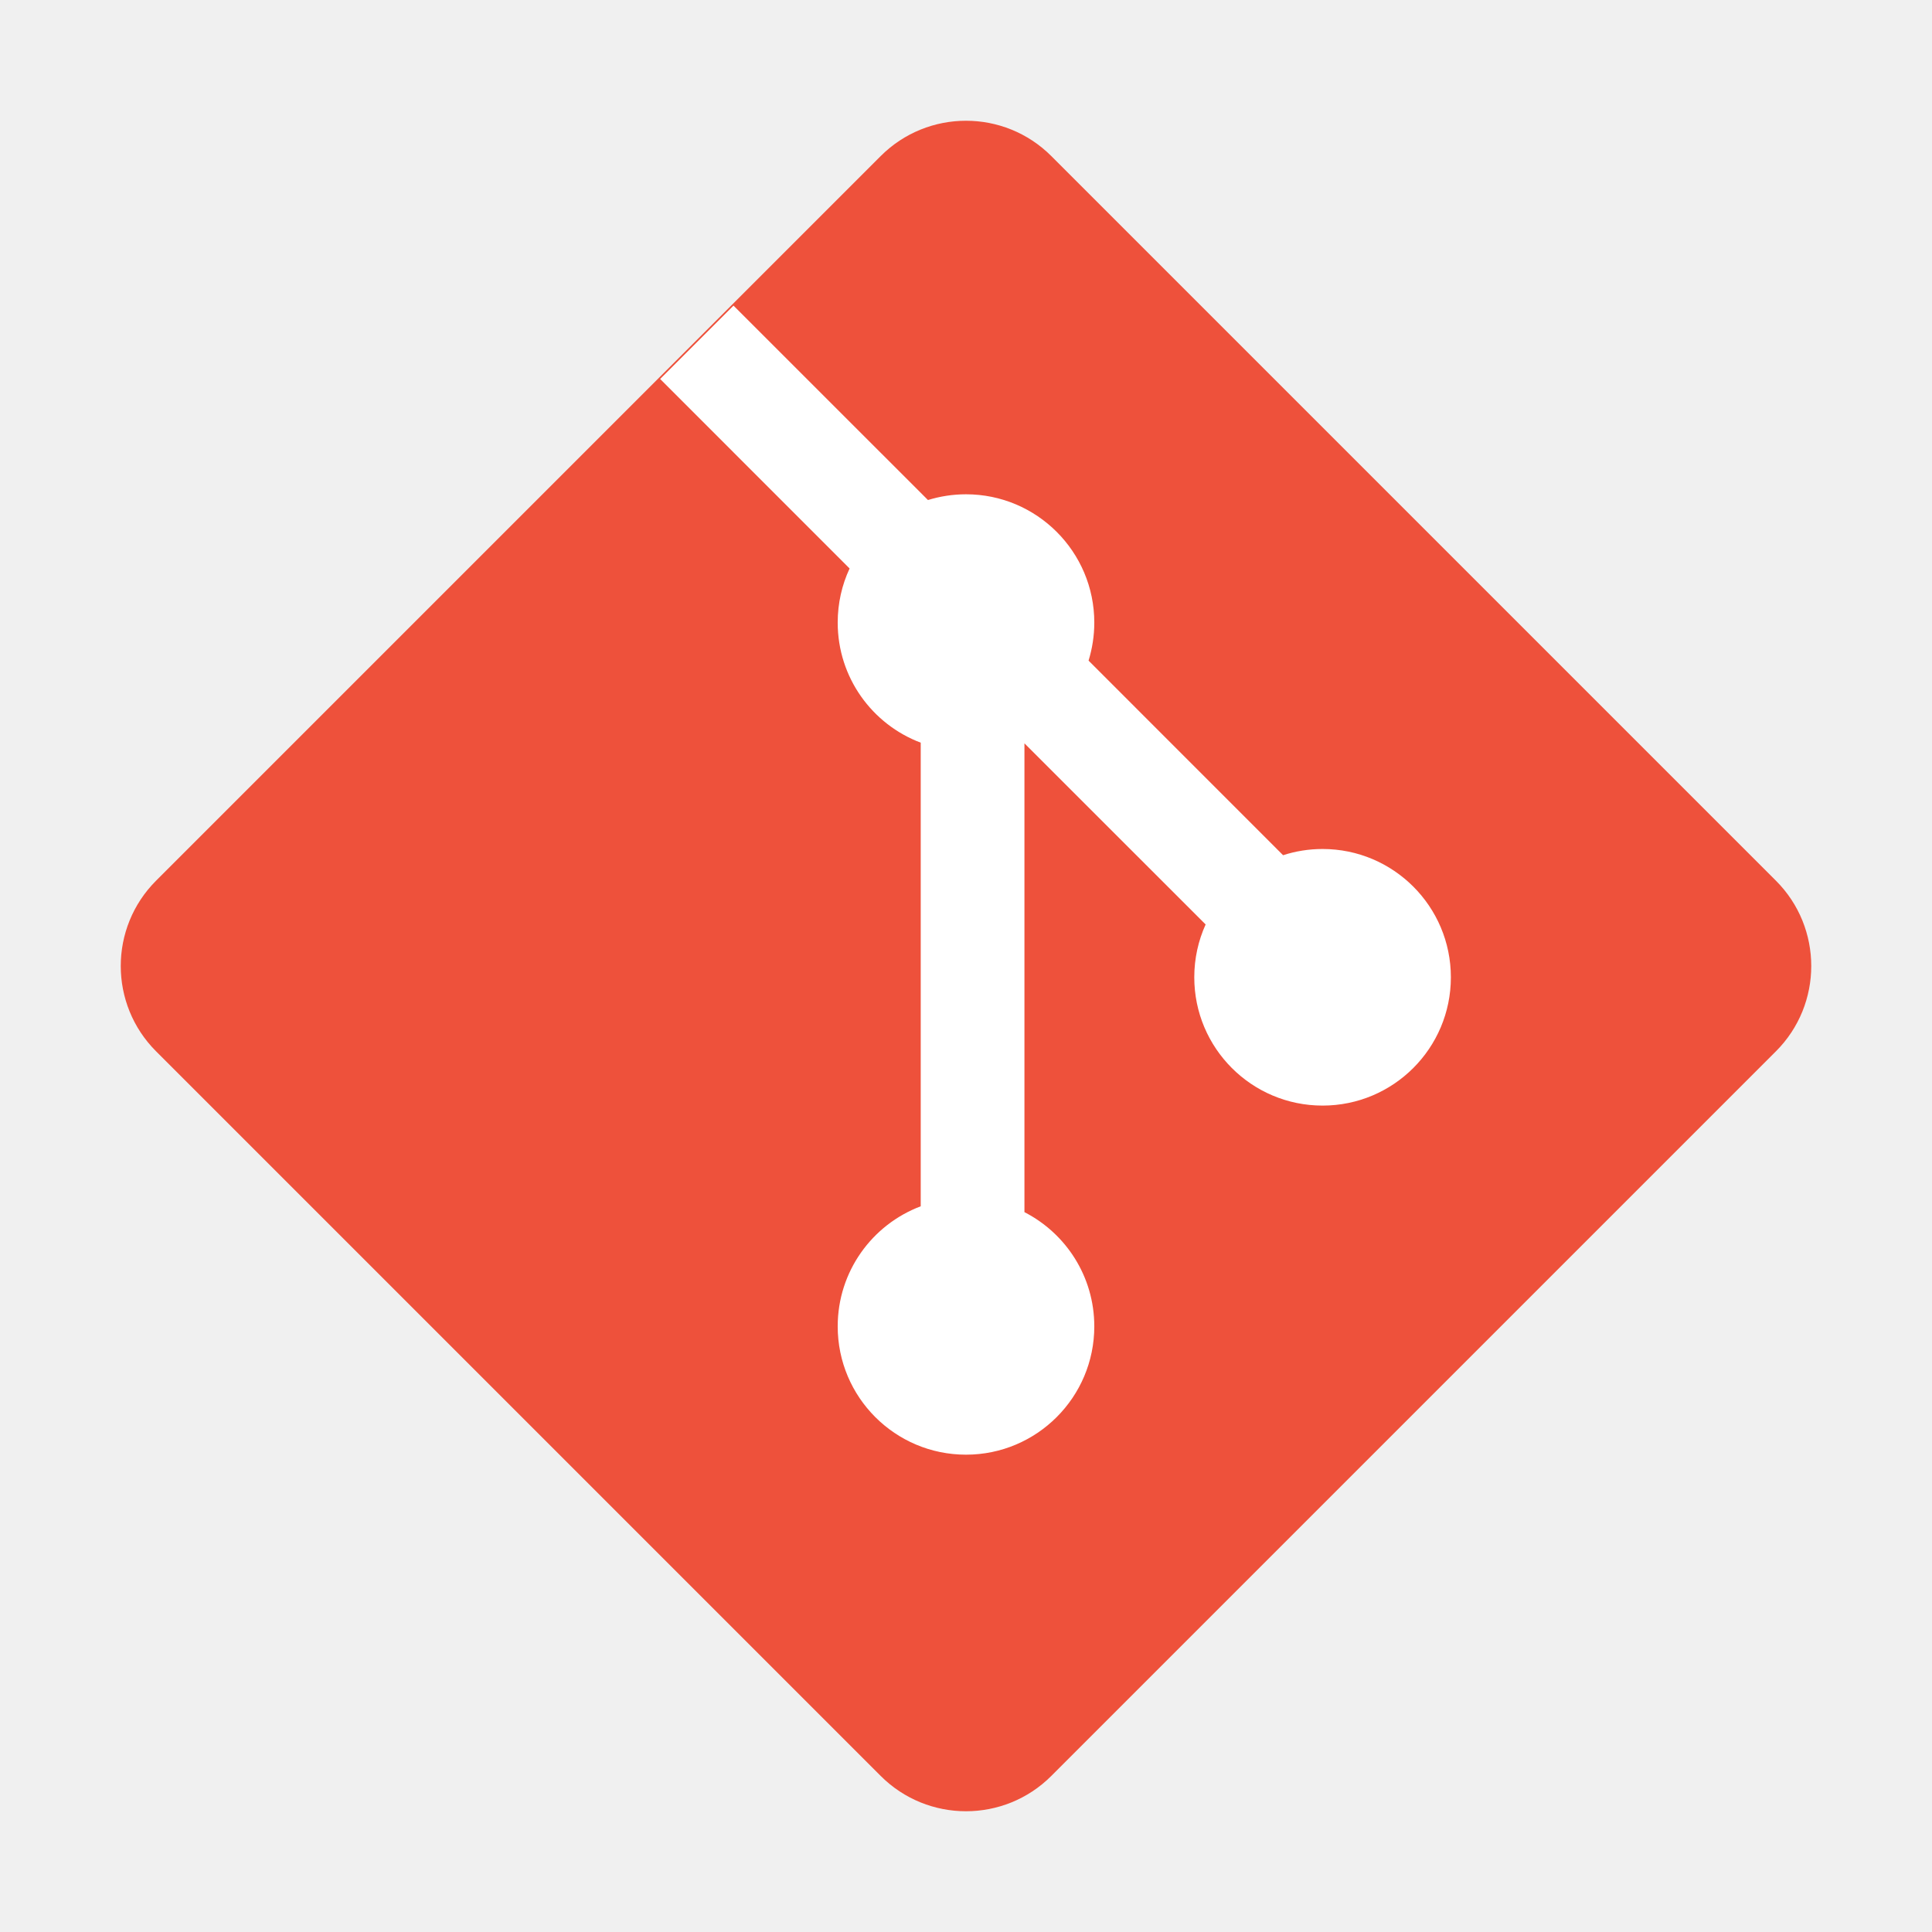
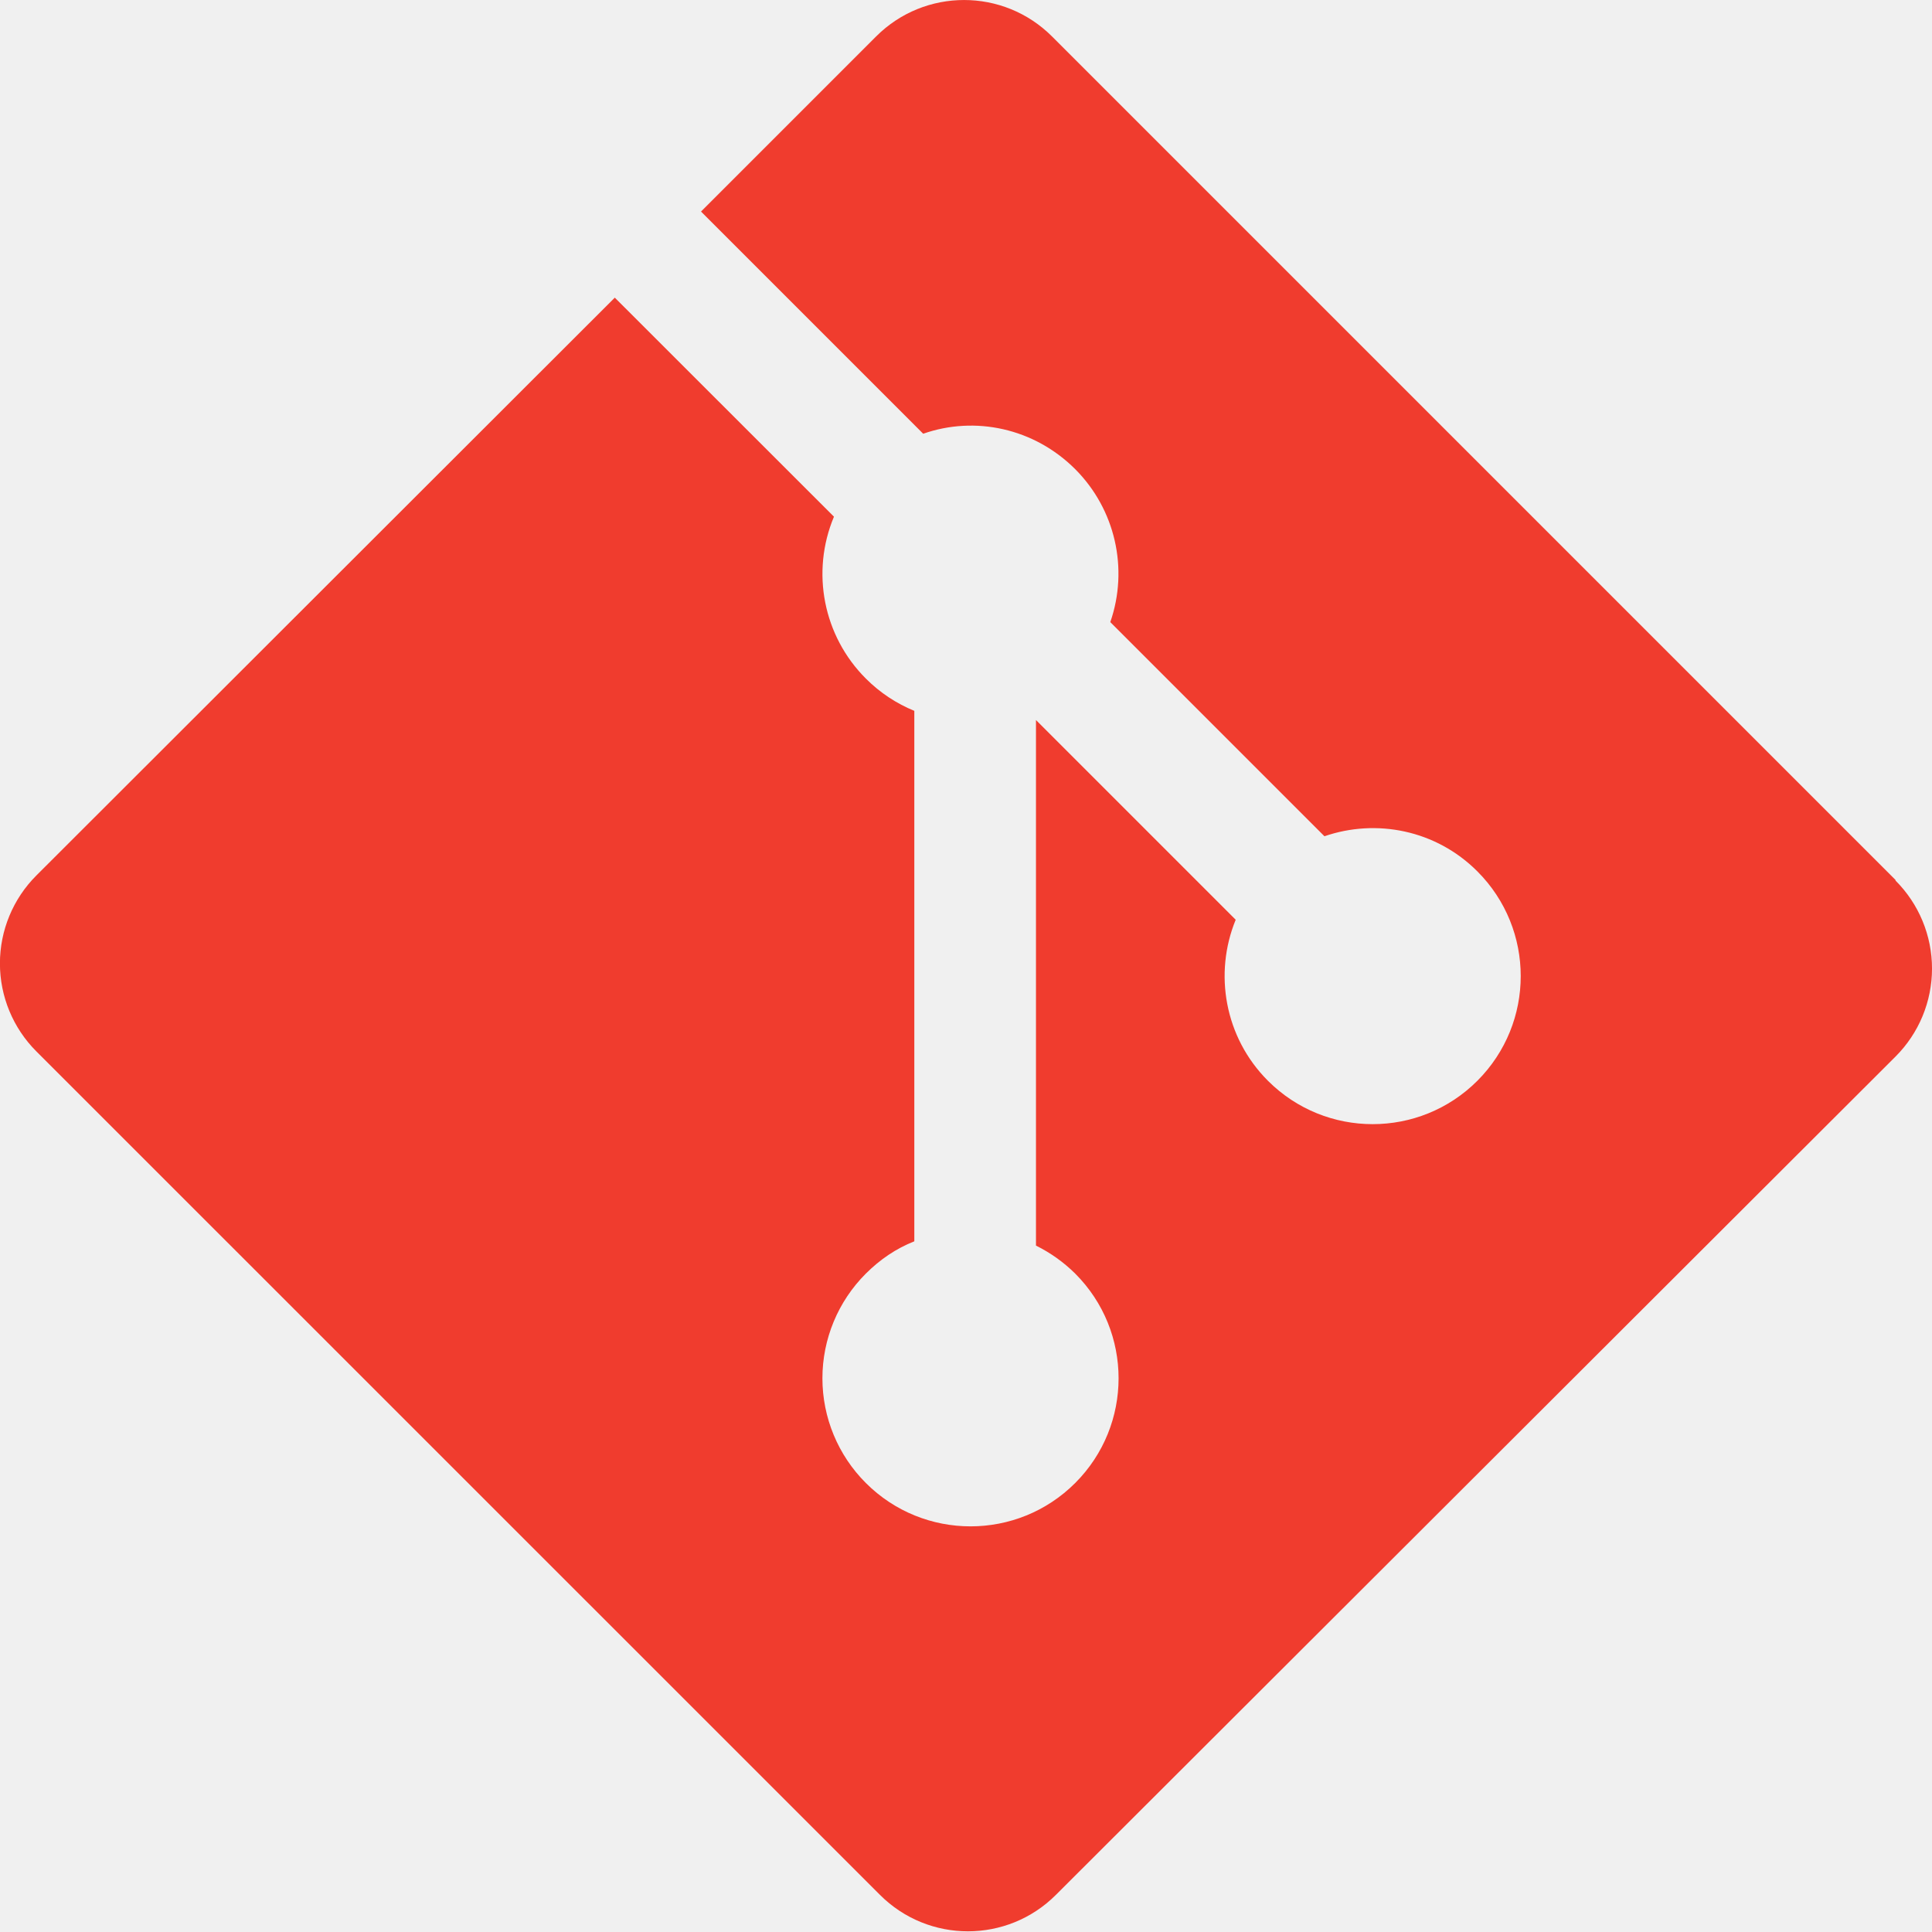
- <svg xmlns="http://www.w3.org/2000/svg" width="800px" height="800px" viewBox="0 0 32 32" fill="none">
-   <path d="M2.585 17.413C1.805 16.633 1.805 15.367 2.585 14.587L14.587 2.585C15.367 1.805 16.633 1.805 17.413 2.585L29.415 14.587C30.195 15.367 30.195 16.633 29.415 17.413L17.413 29.415C16.633 30.195 15.367 30.195 14.587 29.415L2.585 17.413Z" fill="#EE513B" />
-   <path d="M12.149 5.062L10.934 6.277L14.072 9.416C13.945 9.688 13.875 9.992 13.875 10.312C13.875 11.222 14.446 11.998 15.25 12.301V19.98C14.446 20.283 13.875 21.059 13.875 21.969C13.875 23.142 14.826 24.094 16 24.094C17.173 24.094 18.125 23.142 18.125 21.969C18.125 21.144 17.655 20.429 16.968 20.077V12.312L19.969 15.312C19.848 15.579 19.781 15.875 19.781 16.187C19.781 17.361 20.732 18.312 21.906 18.312C23.079 18.312 24.031 17.361 24.031 16.187C24.031 15.014 23.079 14.062 21.906 14.062C21.678 14.062 21.458 14.098 21.252 14.165L18.03 10.942C18.091 10.743 18.125 10.532 18.125 10.312C18.125 9.139 17.173 8.187 16 8.187C15.78 8.187 15.569 8.221 15.37 8.282L12.149 5.062Z" fill="white" />
+ <svg xmlns="http://www.w3.org/2000/svg" width="64" height="64" viewBox="0 0 32 32">
+   <path d="M31.396 14.575L17.425.604a2.06 2.06 0 0 0-2.914 0l-2.9 2.9 3.68 3.68c.856-.3 1.836-.095 2.518.587a2.45 2.45 0 0 1 .581 2.533l3.547 3.547c.858-.296 1.848-.105 2.533.582a2.45 2.45 0 1 1-3.469 3.468c-.72-.72-.898-1.78-.534-2.667l-3.308-3.308v8.705a2.5 2.5 0 0 1 .65.464 2.45 2.45 0 1 1-3.468 3.468 2.45 2.45 0 0 1 0-3.468c.237-.236.5-.415.803-.535v-8.786c-.292-.12-.566-.297-.803-.535a2.45 2.45 0 0 1-.528-2.681l-3.63-3.628-9.58 9.57a2.06 2.06 0 0 0 0 2.915l13.972 13.97a2.06 2.06 0 0 0 2.914 0L31.396 17.5a2.06 2.06 0 0 0 0-2.915" fill="#f03c2e" />
</svg>
